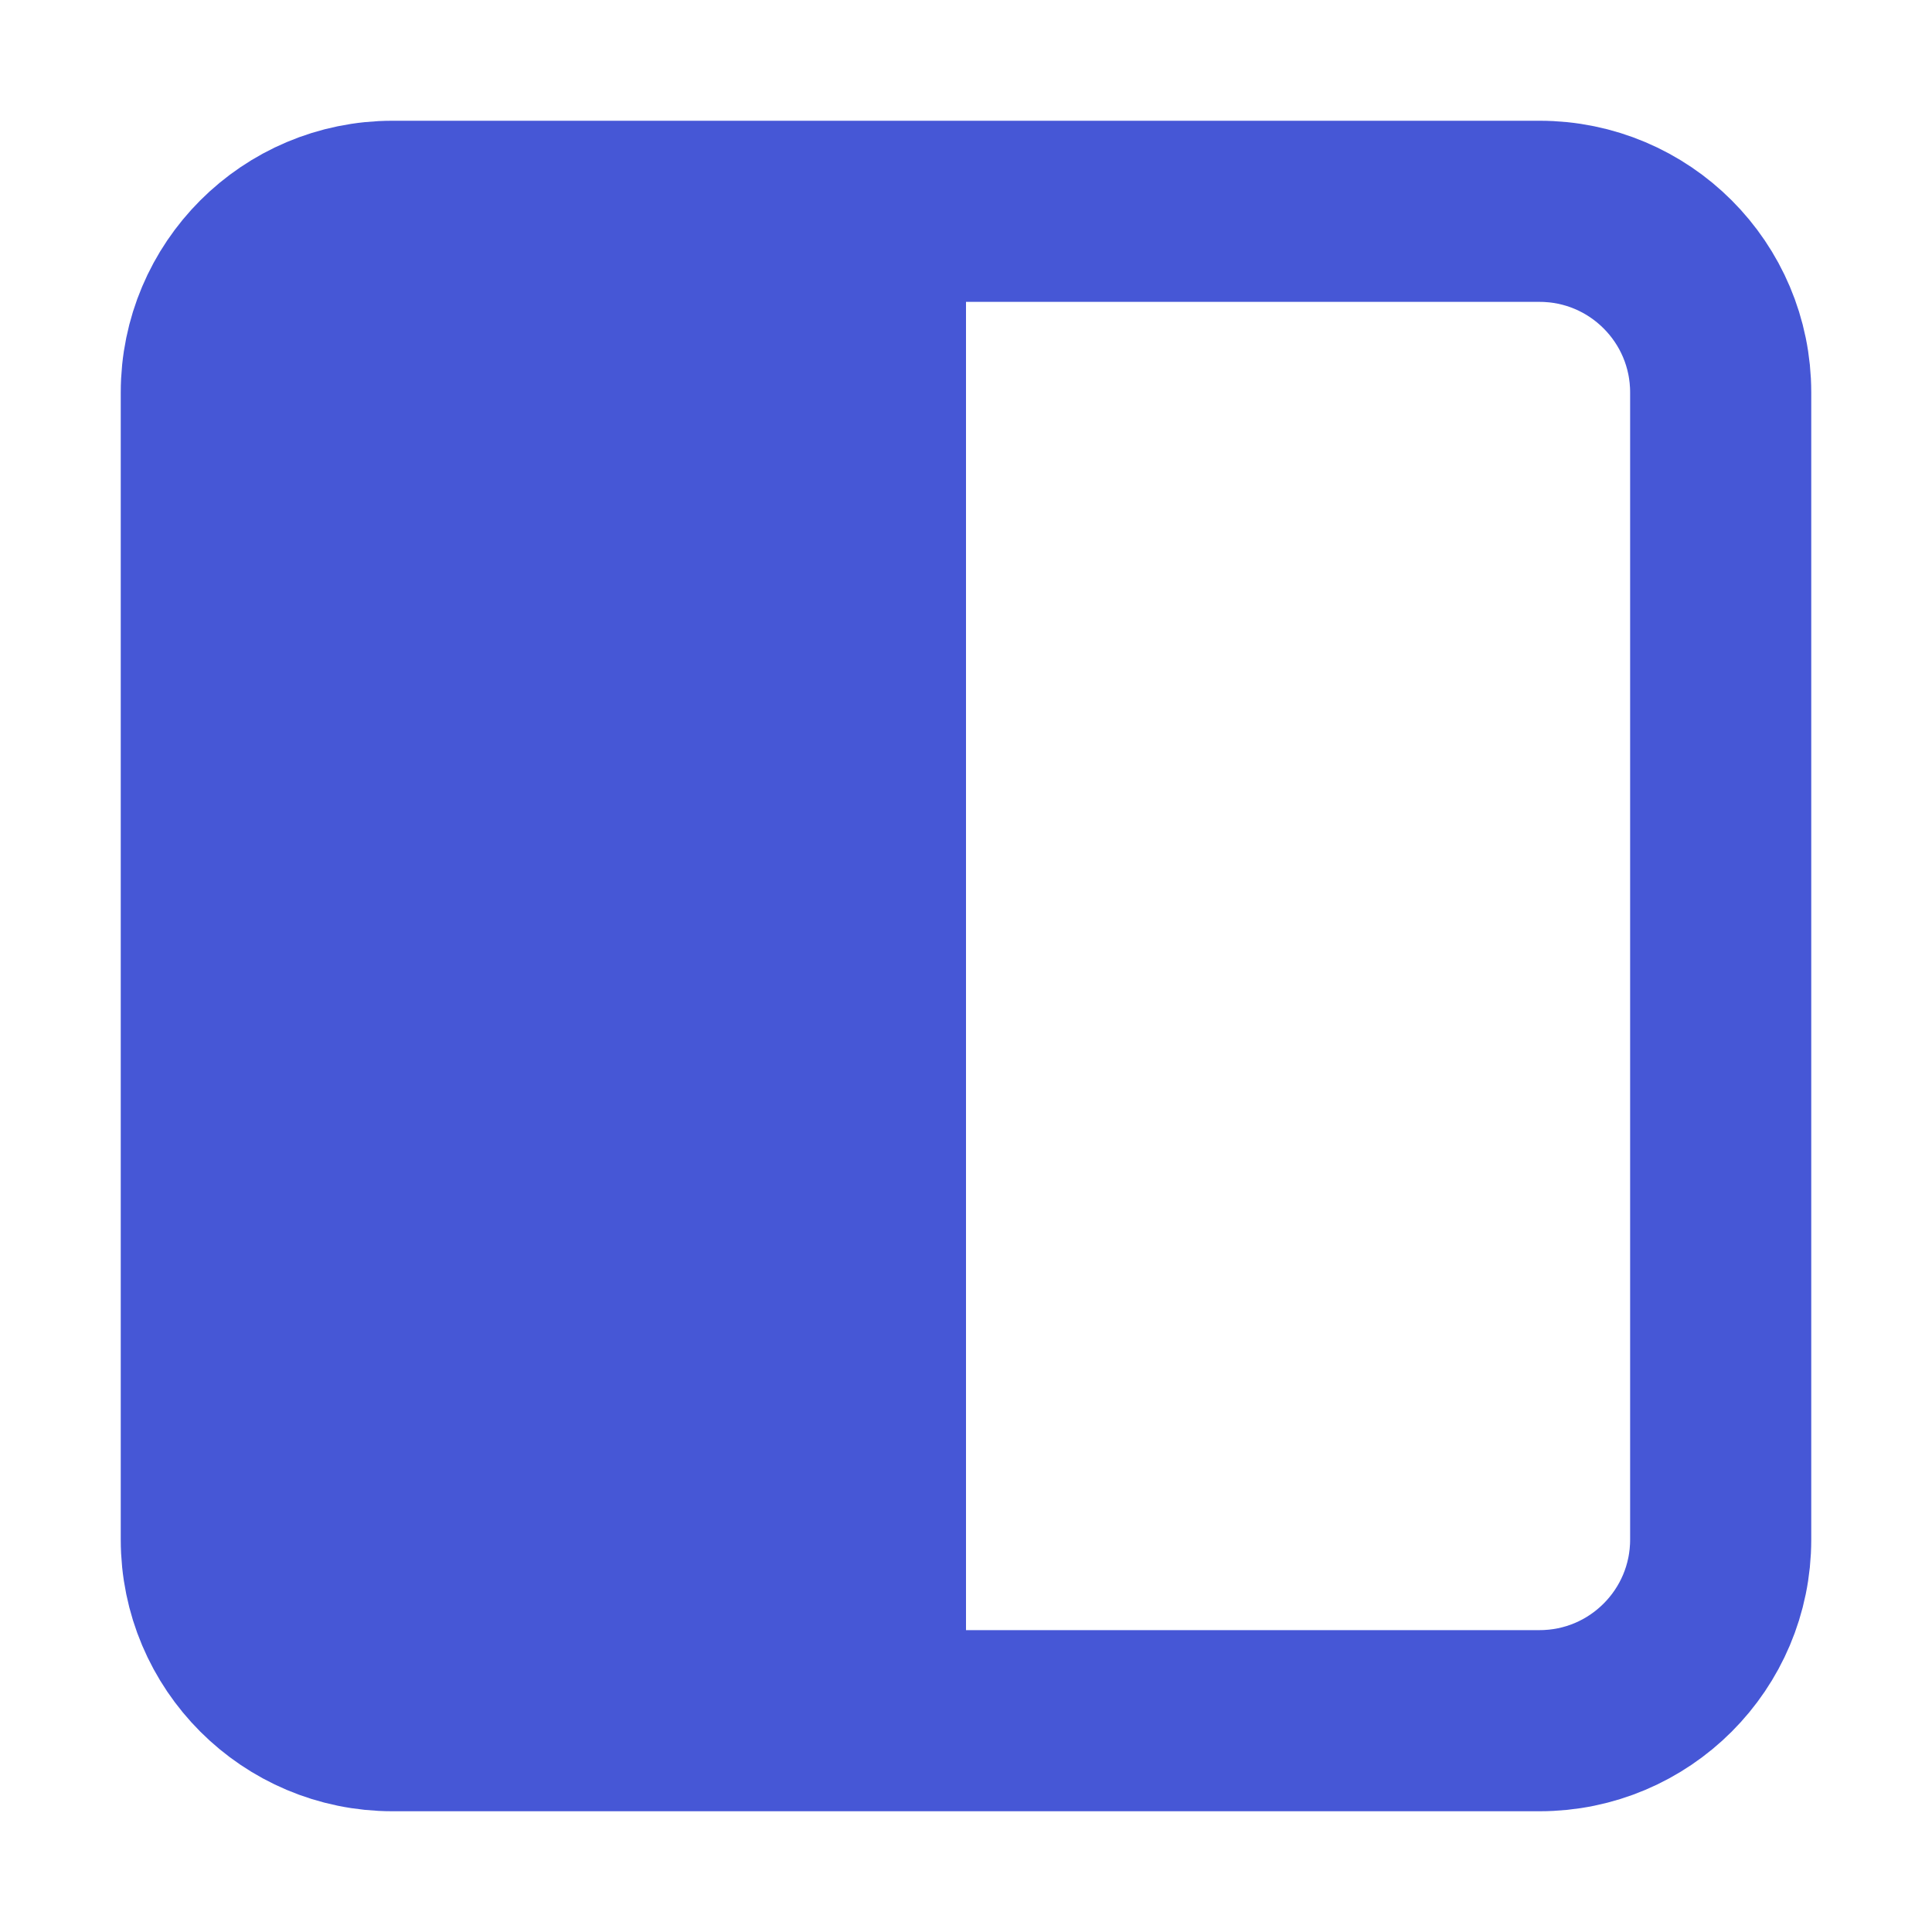
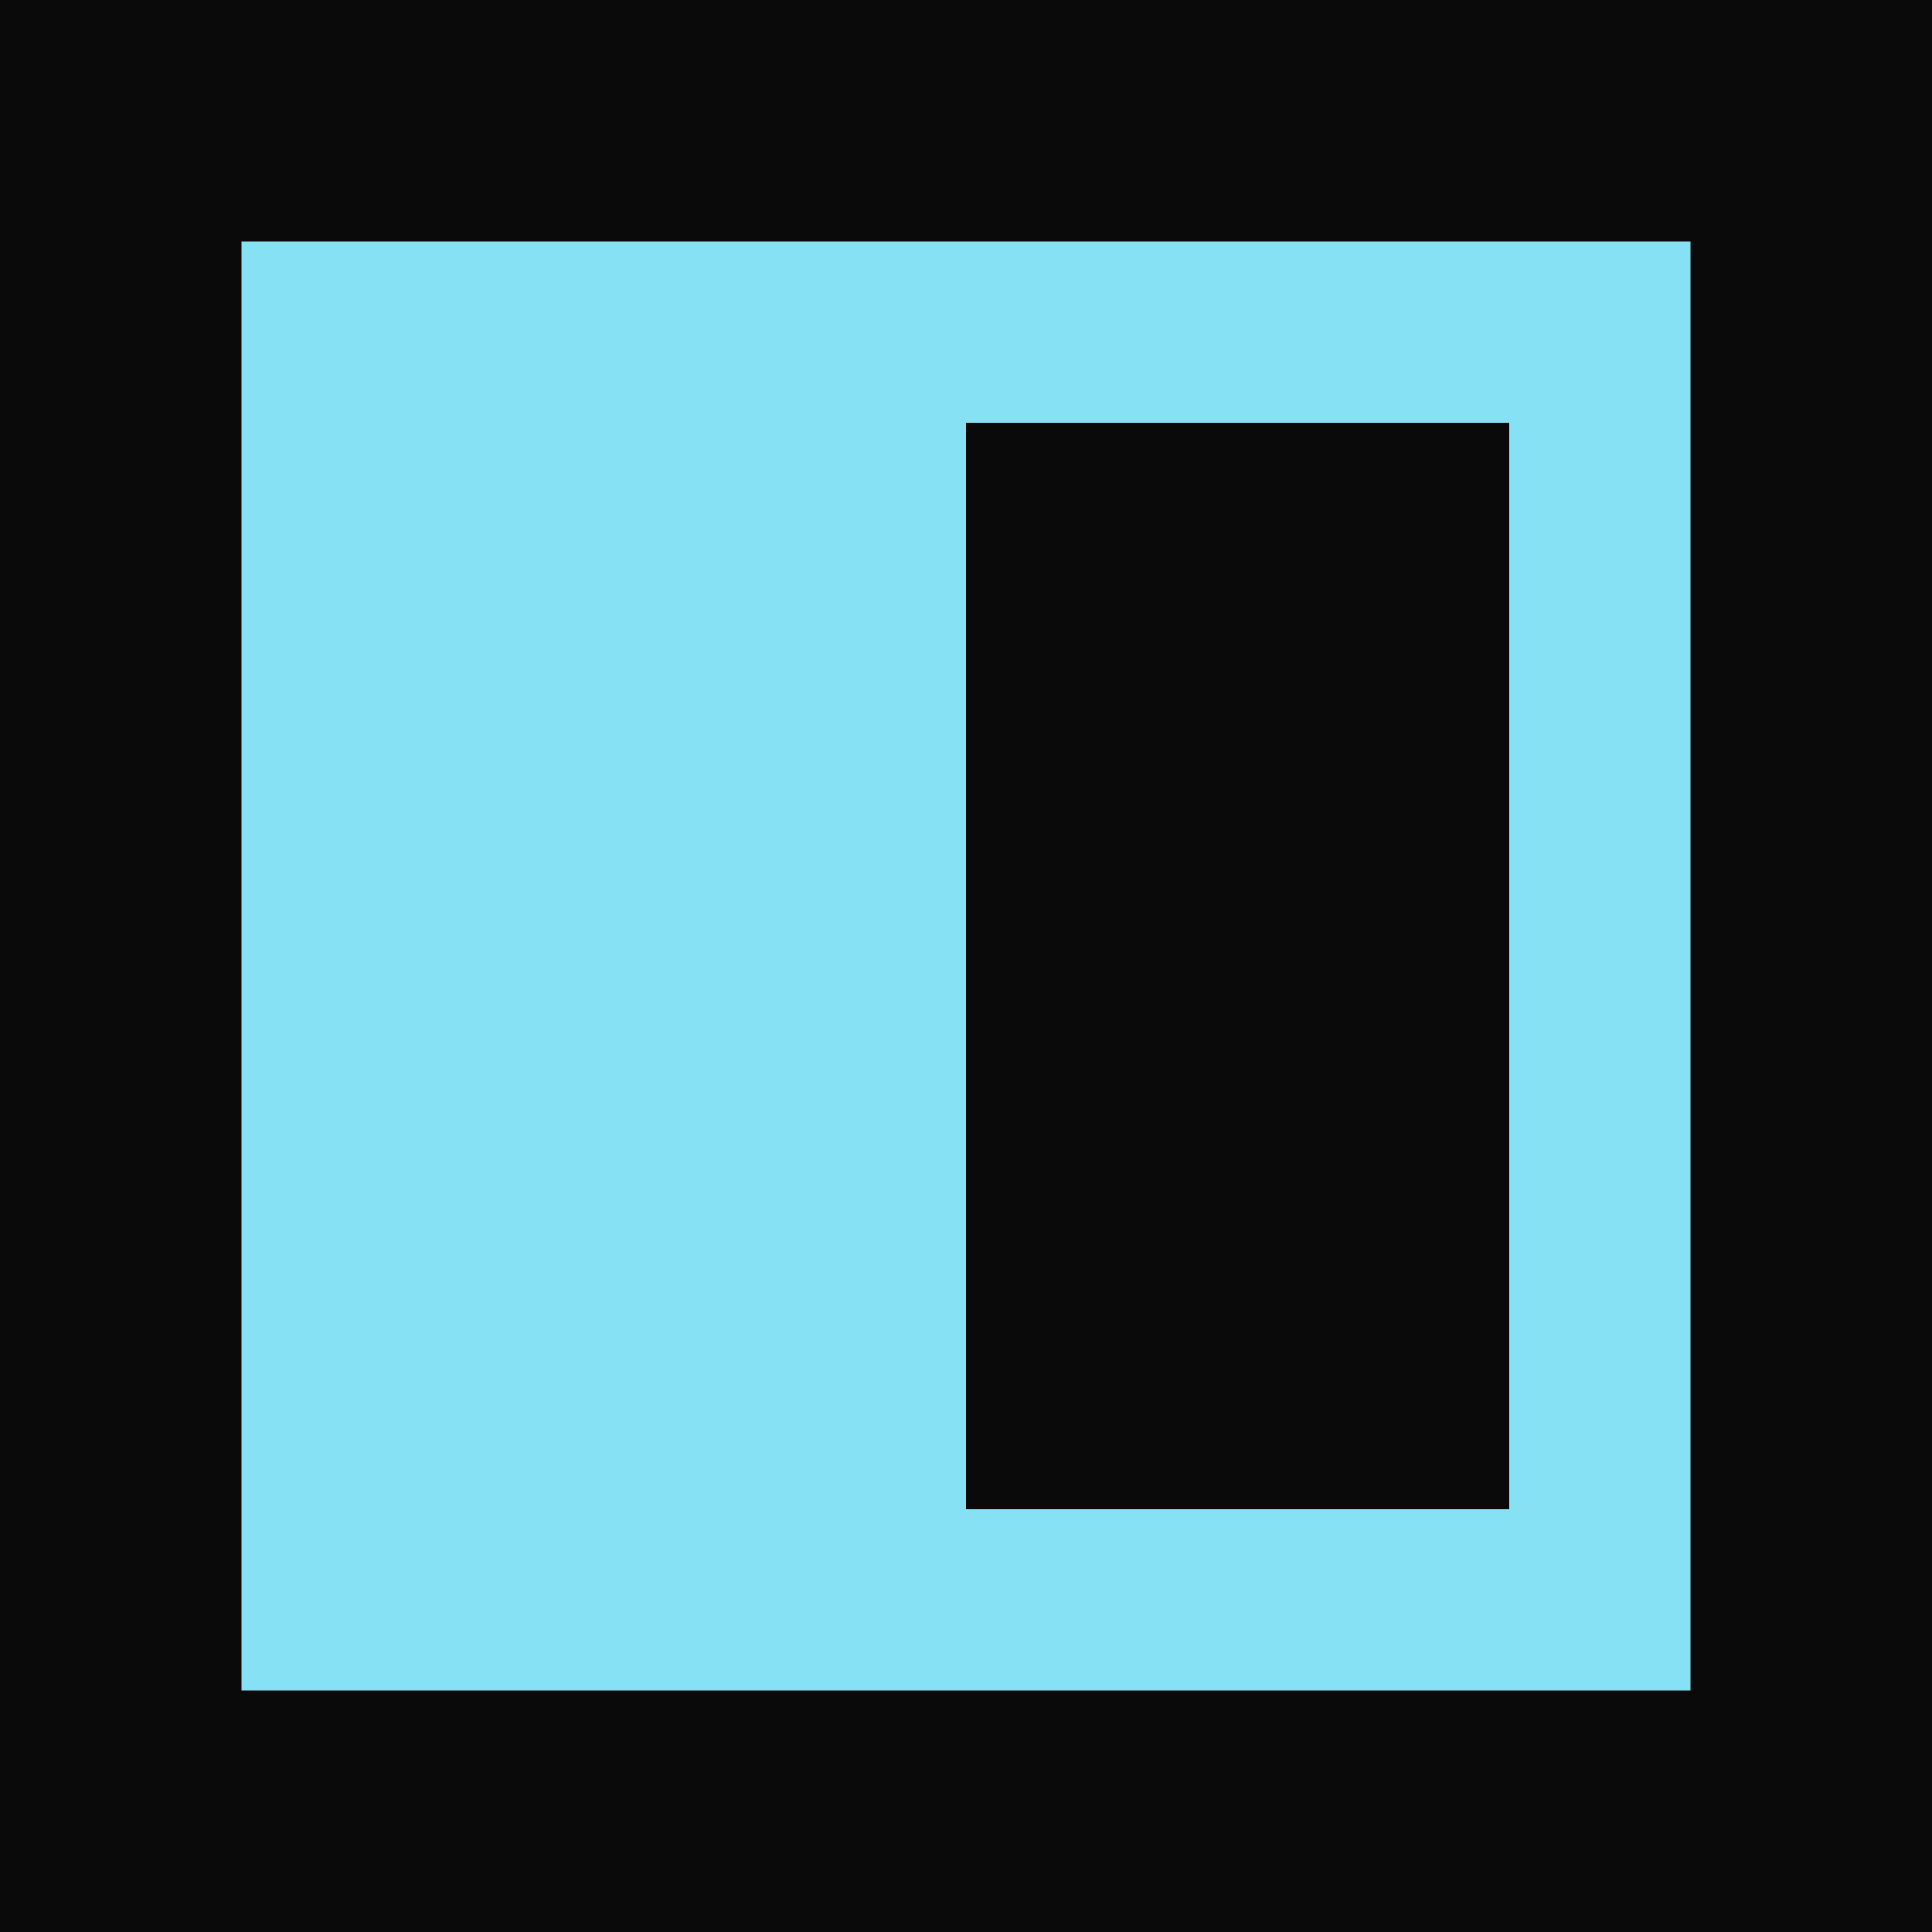
<svg xmlns="http://www.w3.org/2000/svg" viewBox="0 0 16 16">
-   <style>g { color: #4657d6 } @media (prefers-color-scheme: dark) { g { color: #859bf4 } }</style>
-   <g>
-     <rect x="1.75" y="1.75" width="12.5" height="12.5" rx="1.5" fill="none" stroke="currentColor" stroke-width="1.5" />
-     <path d="M1.75 3.25a1.5 1.5 0 0 1 1.5-1.5H8v12.5H3.25a1.5 1.5 0 0 1-1.5-1.5z" fill="currentColor" />
-   </g>
+   <rect width="16" height="16" fill="#0a0a0a" />
+   <rect x="2.75" y="2.75" width="10.5" height="10.5" fill="none" stroke="#86e1f5" stroke-width="1.5" />
+   <rect x="2.75" y="2.75" width="5.25" height="10.5" fill="#86e1f5" />
</svg>
